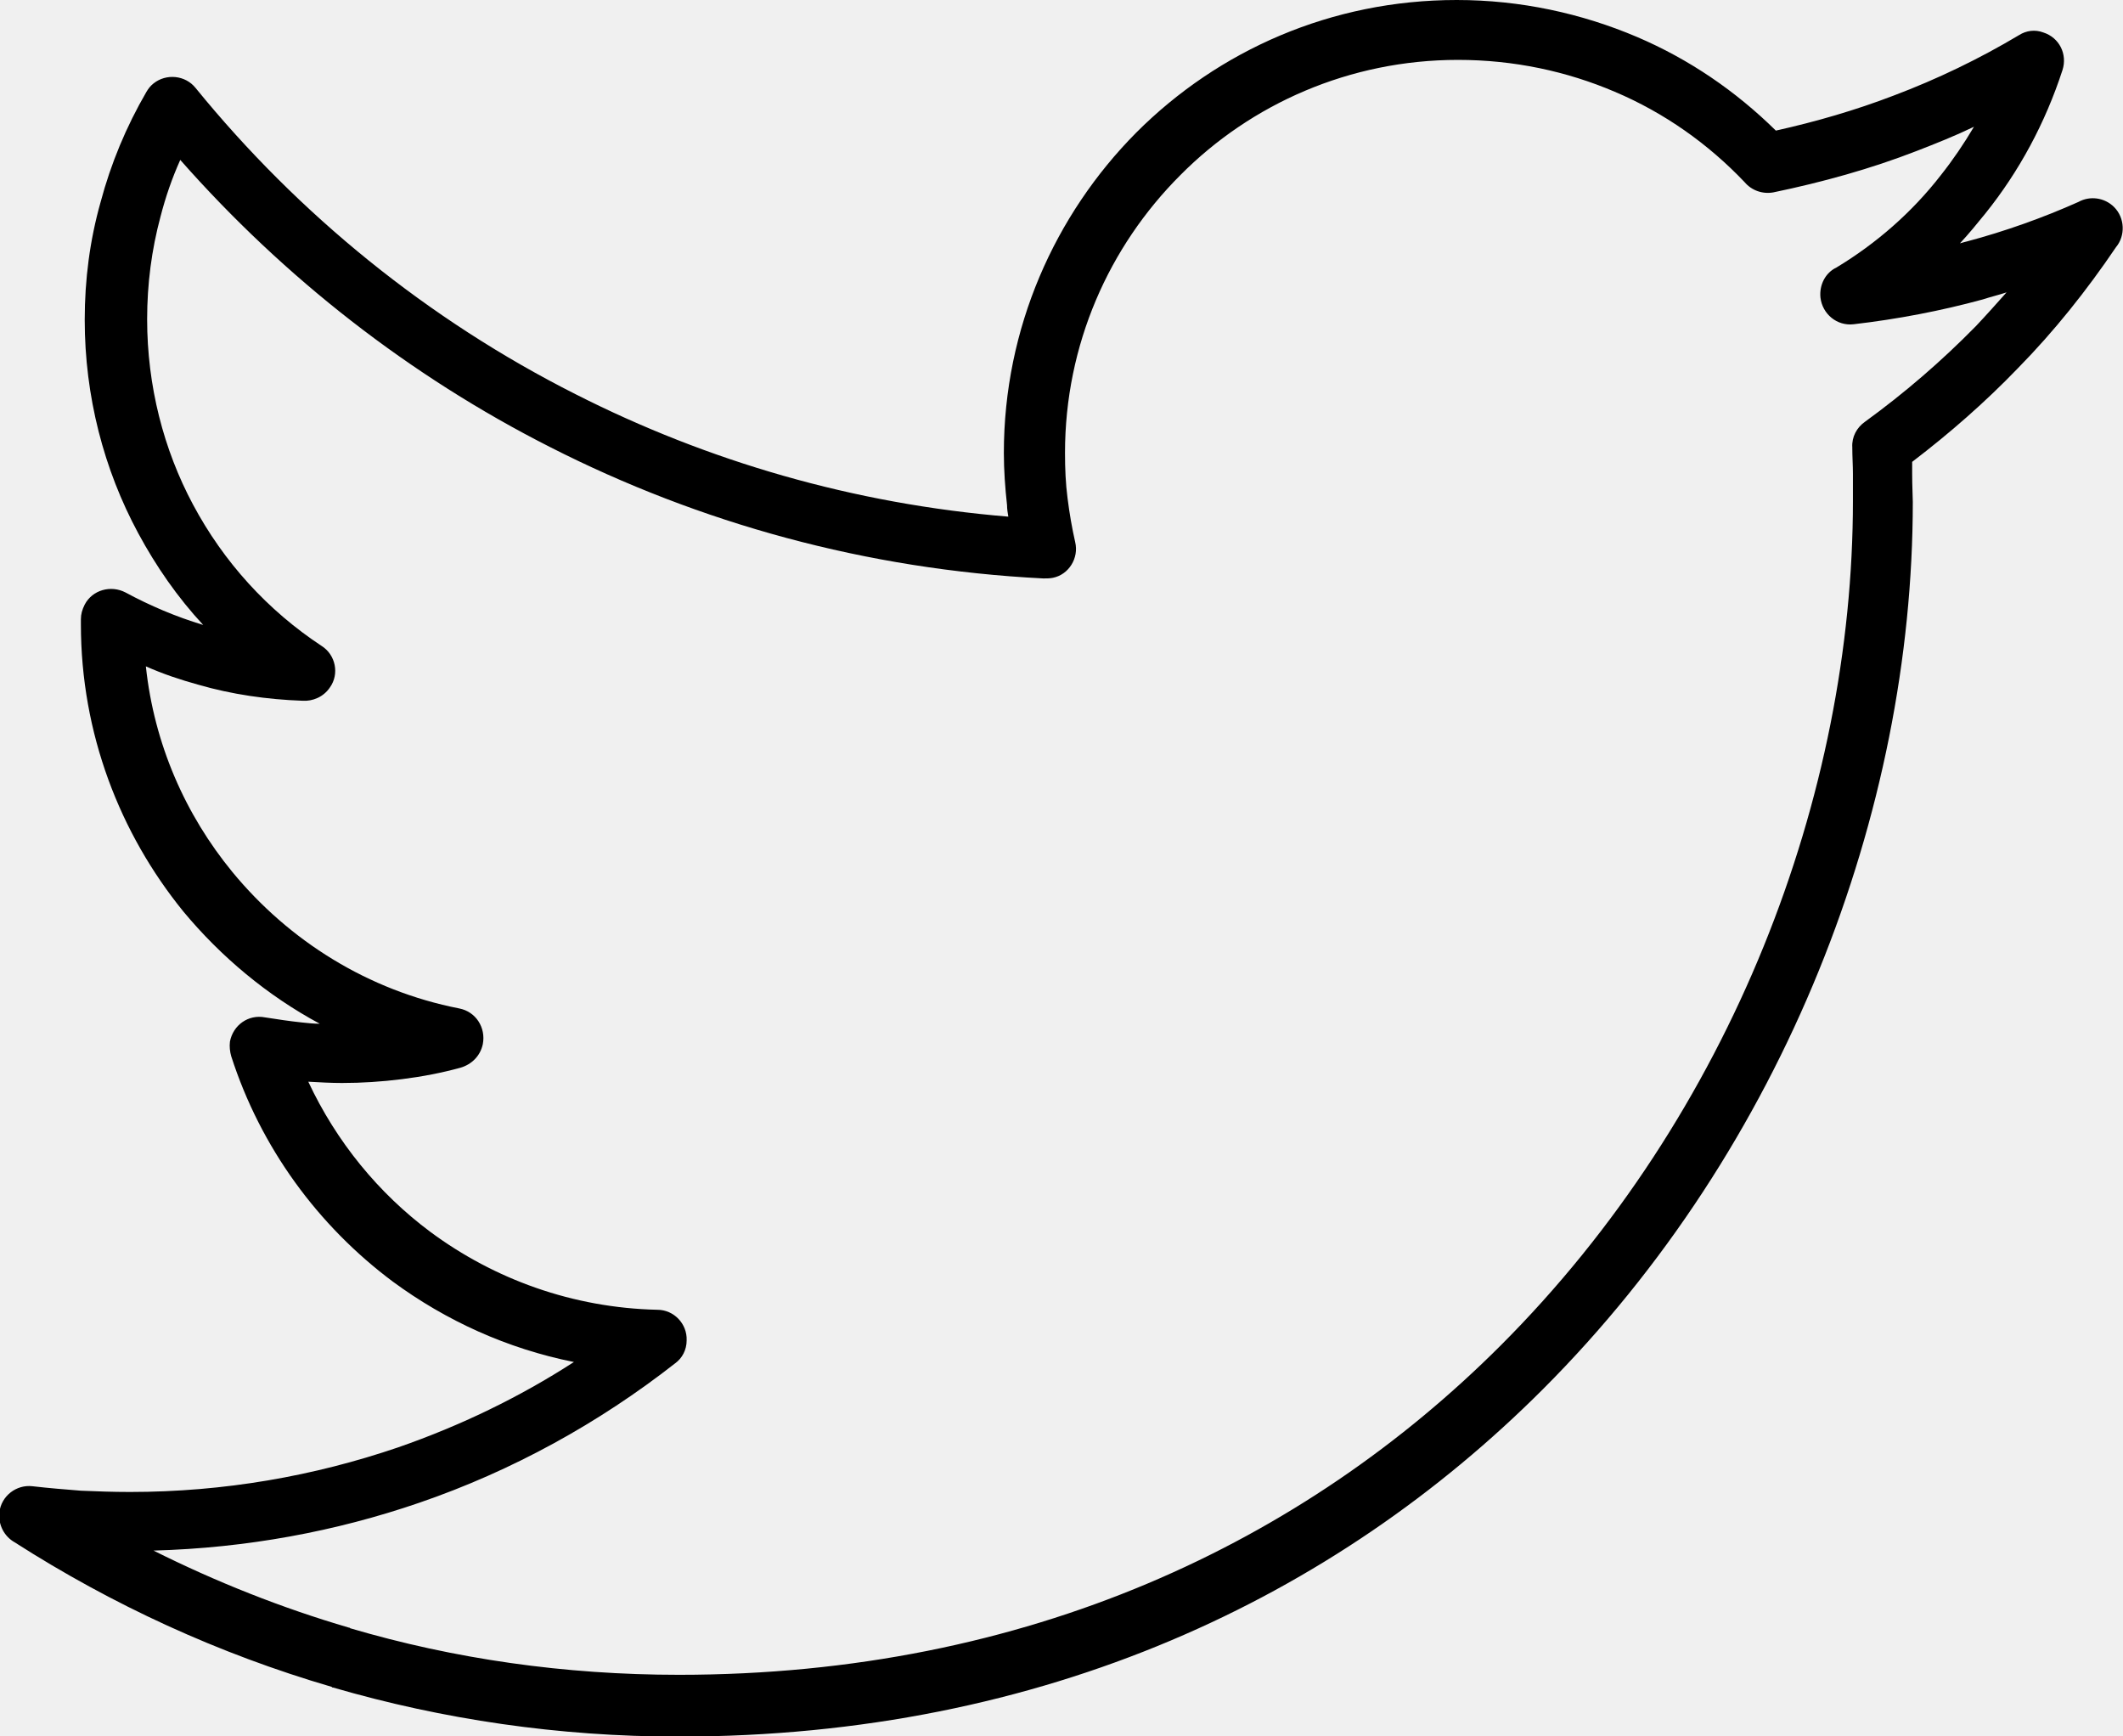
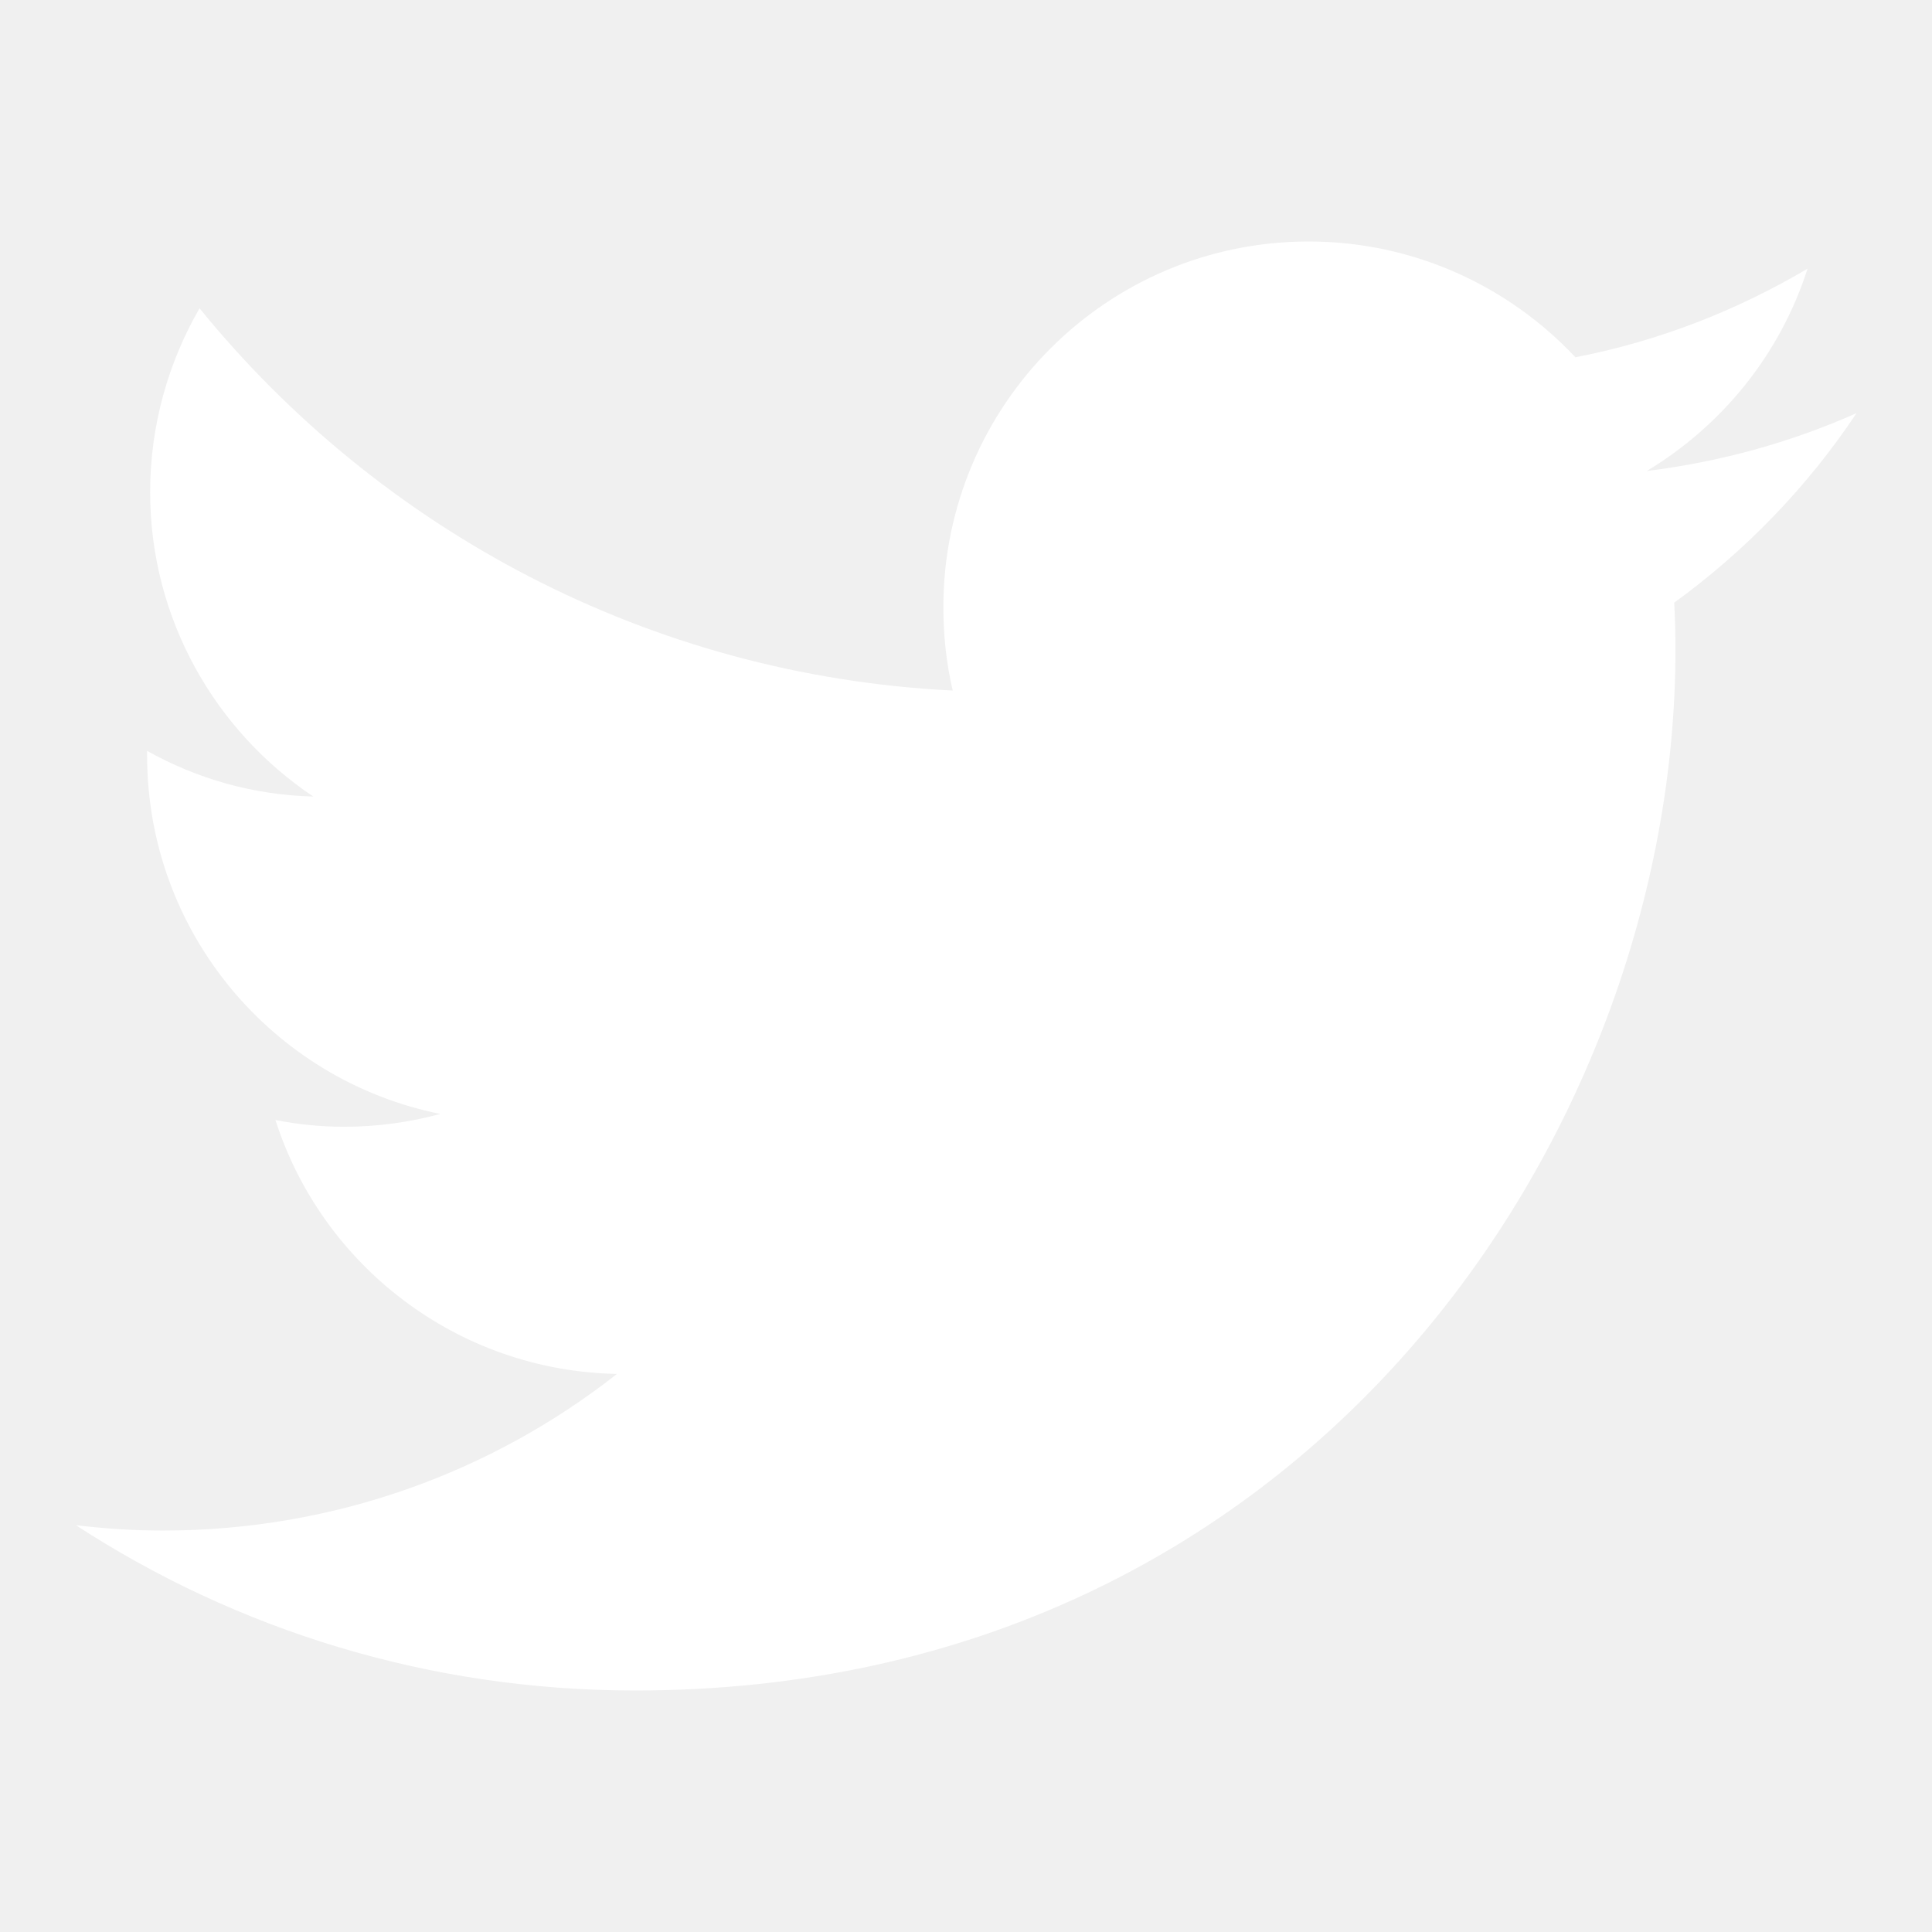
- <svg xmlns="http://www.w3.org/2000/svg" viewBox="0 0 3333 2725" shape-rendering="geometricPrecision" text-rendering="geometricPrecision" image-rendering="optimizeQuality" fill-rule="evenodd" clip-rule="evenodd">
-   <path d="M3150 459c-12 4-25 7-37 11-66 18-134 31-203 39-26 3-49-16-52-42-2-20 8-39 25-47 63-38 119-87 164-145 19-24 36-49 52-76-29 14-59 26-90 38-72 28-148 49-225 65-17 3-34-3-45-16-57-60-126-109-204-142-75-32-158-50-246-50-170 0-325 69-436 181-112 112-181 266-181 436 0 25 1 48 4 71 3 24 7 47 12 69 6 25-10 51-35 56-5 1-10 1-15 1-278-14-540-87-774-206-221-112-418-266-581-451-13 29-23 58-31 89-14 52-21 106-21 161 0 105 26 205 72 291 48 90 117 166 202 222 22 14 28 44 13 65-10 15-27 22-43 21-56-2-111-10-163-25-29-8-56-17-83-29 13 122 62 233 136 323 89 108 213 186 356 214 26 5 42 30 37 56-4 19-18 32-35 37-29 8-60 14-92 18s-63 6-94 6c-17 0-35-1-53-2 44 94 110 175 192 236 100 74 223 119 356 122 26 0 47 22 46 48 0 15-7 28-18 36-120 94-256 169-402 219-131 45-271 71-417 75 98 49 201 90 307 121 1 0 1 0 2 1 163 48 336 73 516 73 548 0 982-209 1290-517 363-363 553-864 553-1326v-42c0-13-1-27-1-42-1-16 7-31 20-40 62-45 120-95 174-150 17-18 33-36 49-54zm-62-80c60-16 119-37 175-62 18-10 41-7 56 8 17 17 18 45 3 63-46 68-97 132-154 190-51 53-107 102-166 147v19c0 20 1 35 1 44 0 486-200 1012-581 1393-325 325-781 545-1357 545-188 0-370-27-542-77-1 0-2 0-2-1-178-52-345-129-498-227-16-9-26-27-24-47 3-26 27-44 52-41 26 3 51 5 76 7 24 1 50 2 77 2 148 0 289-25 421-70 98-34 191-79 276-134-105-21-201-65-284-126-118-88-208-211-254-354-2-7-3-15-2-23 5-26 29-43 55-38 19 3 39 6 58 8 9 1 19 2 28 2-82-44-155-105-214-176-100-123-161-280-161-451v-8c0-8 2-15 6-23 12-23 41-31 64-19 39 21 79 38 122 51-40-43-74-92-102-144-54-100-84-215-84-335 0-63 8-125 25-185 16-60 40-118 72-173 3-5 6-9 11-13 20-16 50-13 66 7 162 199 365 364 597 481 207 105 436 172 679 192-1-6-2-12-2-18-3-27-5-55-5-82 0-196 80-374 208-503C1913 79 2090 0 2287 0c100 0 196 21 283 58 82 35 155 85 218 147 63-14 125-32 185-55 69-26 135-58 197-95 11-7 25-9 38-4 25 8 38 34 30 59-27 83-68 159-121 225-13 16-26 32-40 47l7-2z" fill-rule="nonzero" />
+ <svg xmlns="http://www.w3.org/2000/svg" width="14" height="14" viewBox="0 0 14 14" fill="none">
+   <path d="M13.453 2.994C12.977 3.205 12.469 3.347 11.933 3.413C12.48 3.084 12.901 2.565 13.098 1.947C12.586 2.25 12.02 2.472 11.416 2.589C10.932 2.073 10.243 1.75 9.483 1.75C8.02 1.75 6.836 2.937 6.836 4.4C6.836 4.607 6.858 4.81 6.904 5.004C4.703 4.895 2.751 3.839 1.446 2.234C1.22 2.625 1.088 3.082 1.088 3.566C1.088 4.484 1.559 5.296 2.27 5.772C1.832 5.761 1.422 5.641 1.066 5.441V5.474C1.066 6.759 1.98 7.829 3.191 8.072C2.97 8.132 2.734 8.165 2.494 8.165C2.324 8.165 2.157 8.148 1.996 8.116C2.332 9.168 3.311 9.934 4.471 9.956C3.566 10.667 2.423 11.091 1.181 11.091C0.968 11.091 0.757 11.077 0.55 11.052C1.717 11.812 3.109 12.25 4.602 12.25C9.477 12.25 12.141 8.211 12.141 4.709C12.141 4.594 12.138 4.479 12.132 4.367C12.649 3.992 13.098 3.527 13.453 2.994Z" fill="white" />
</svg>
